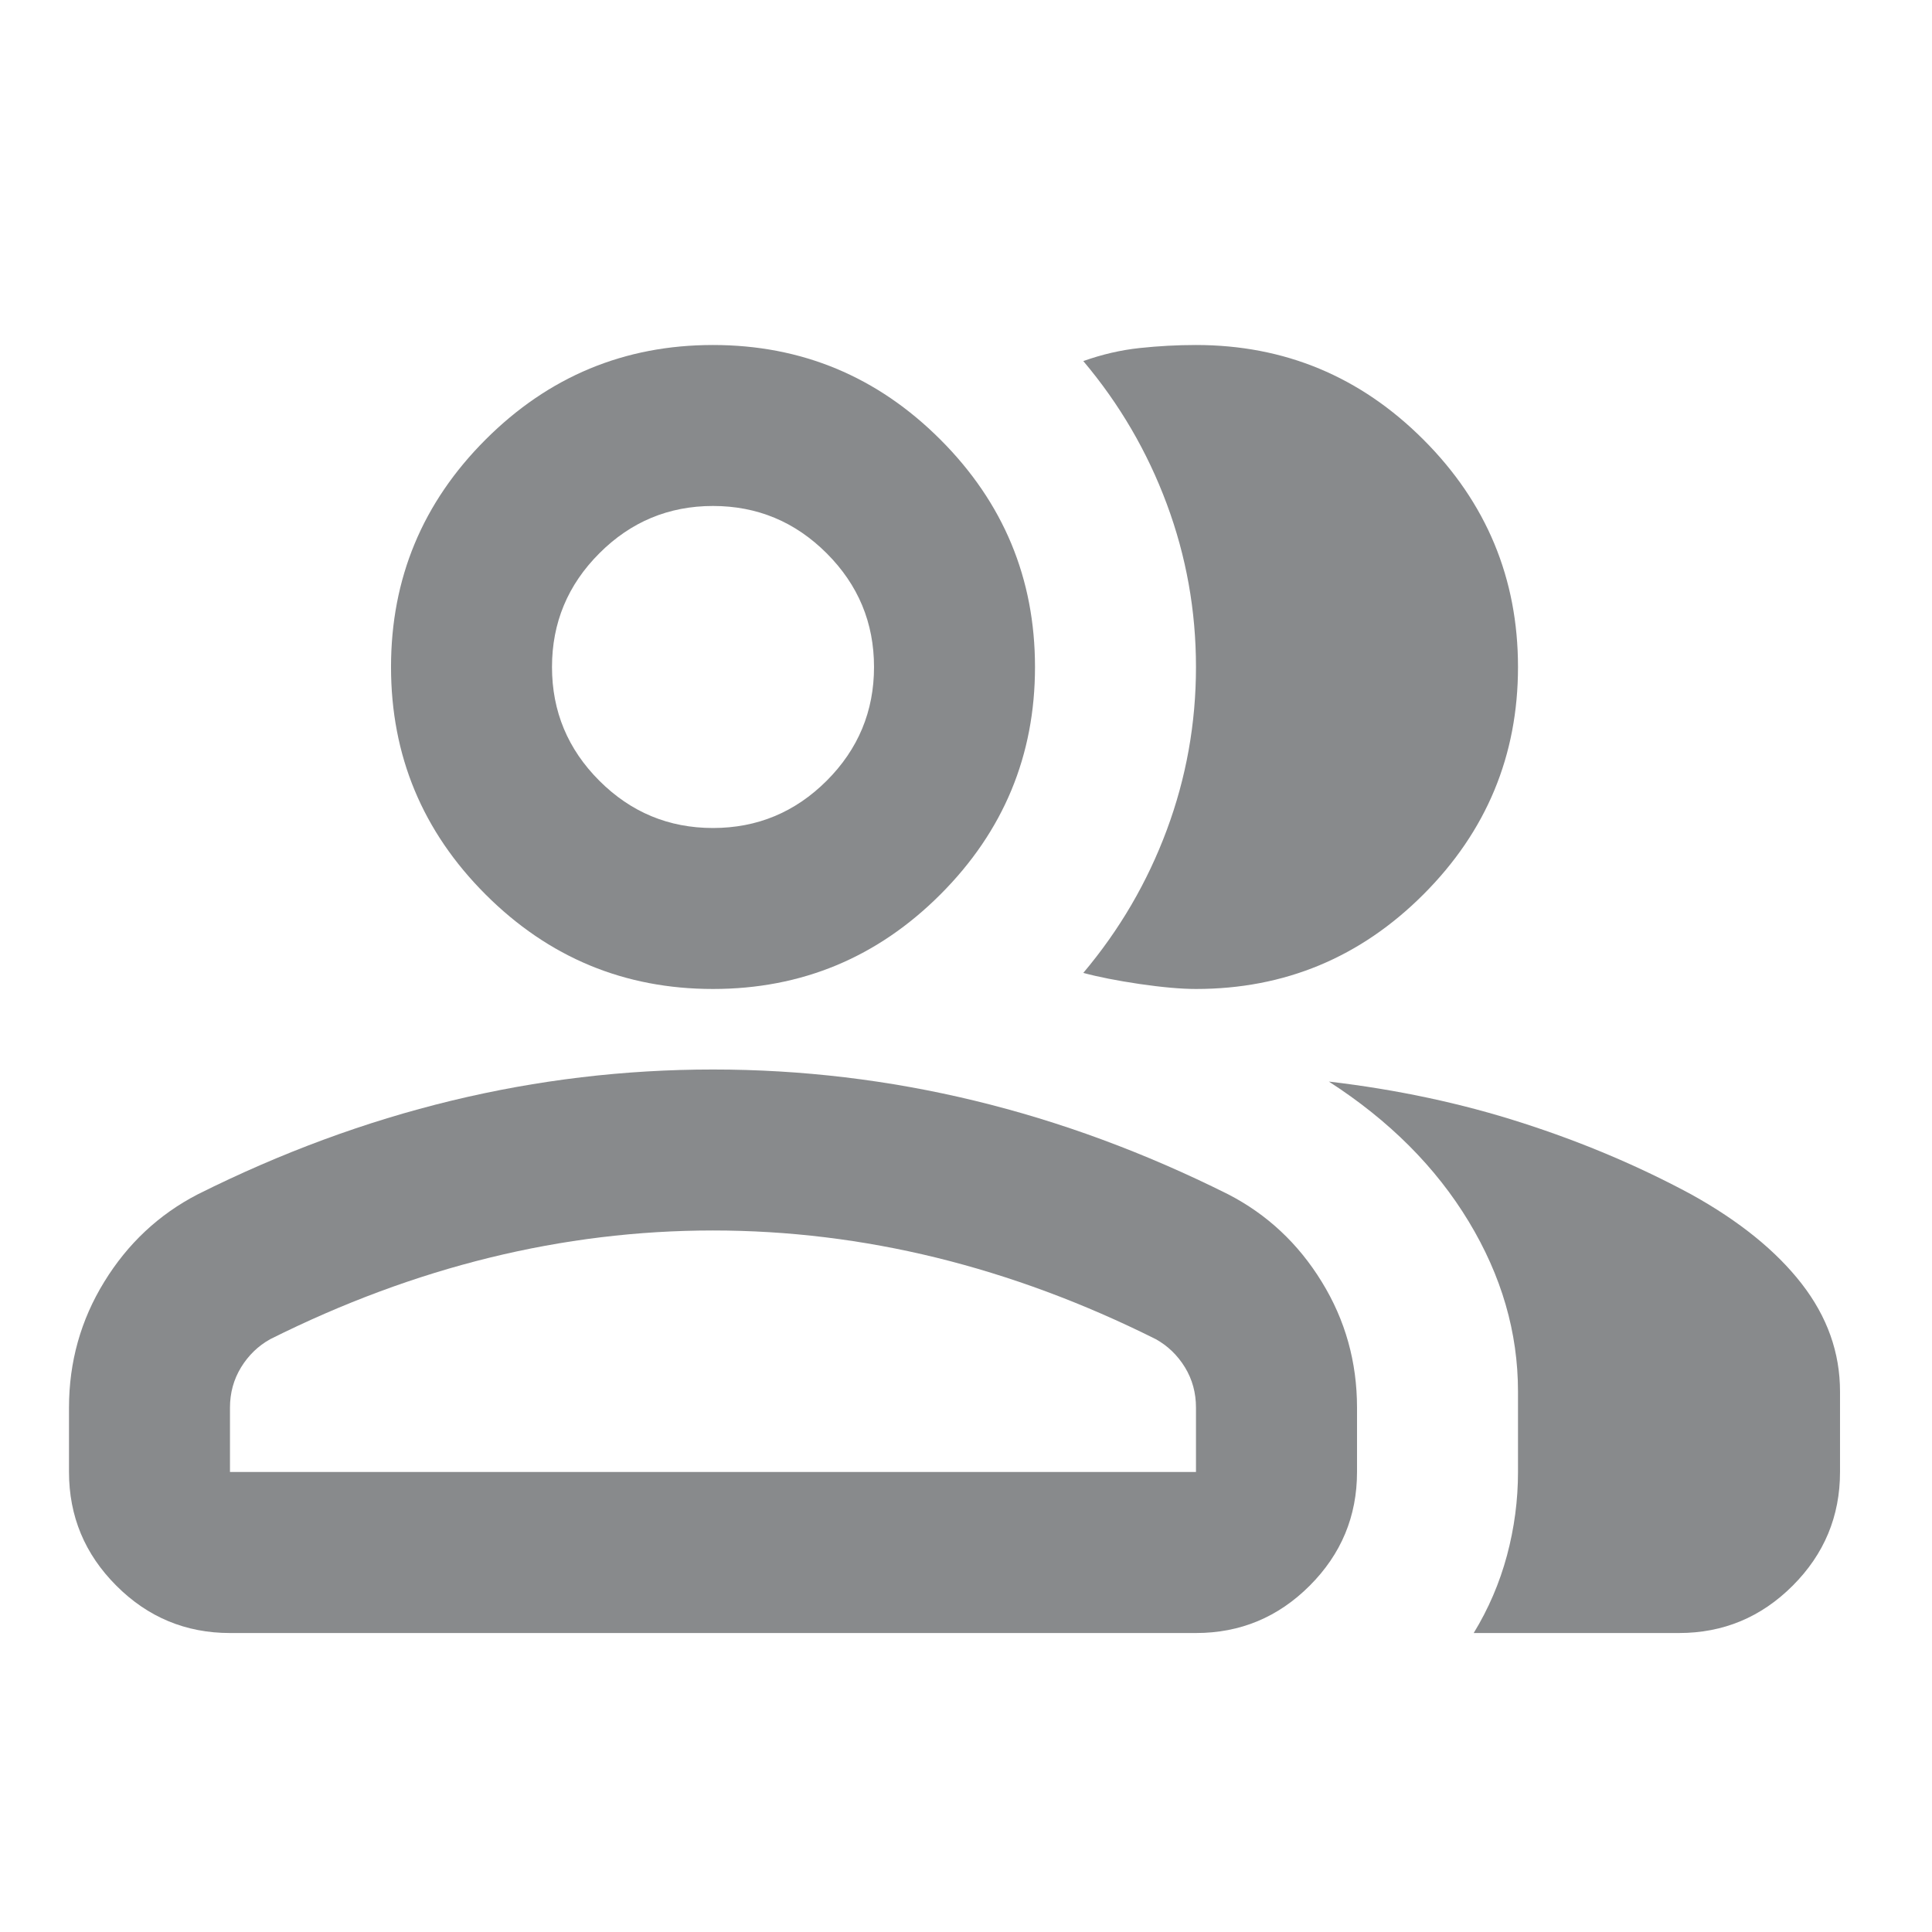
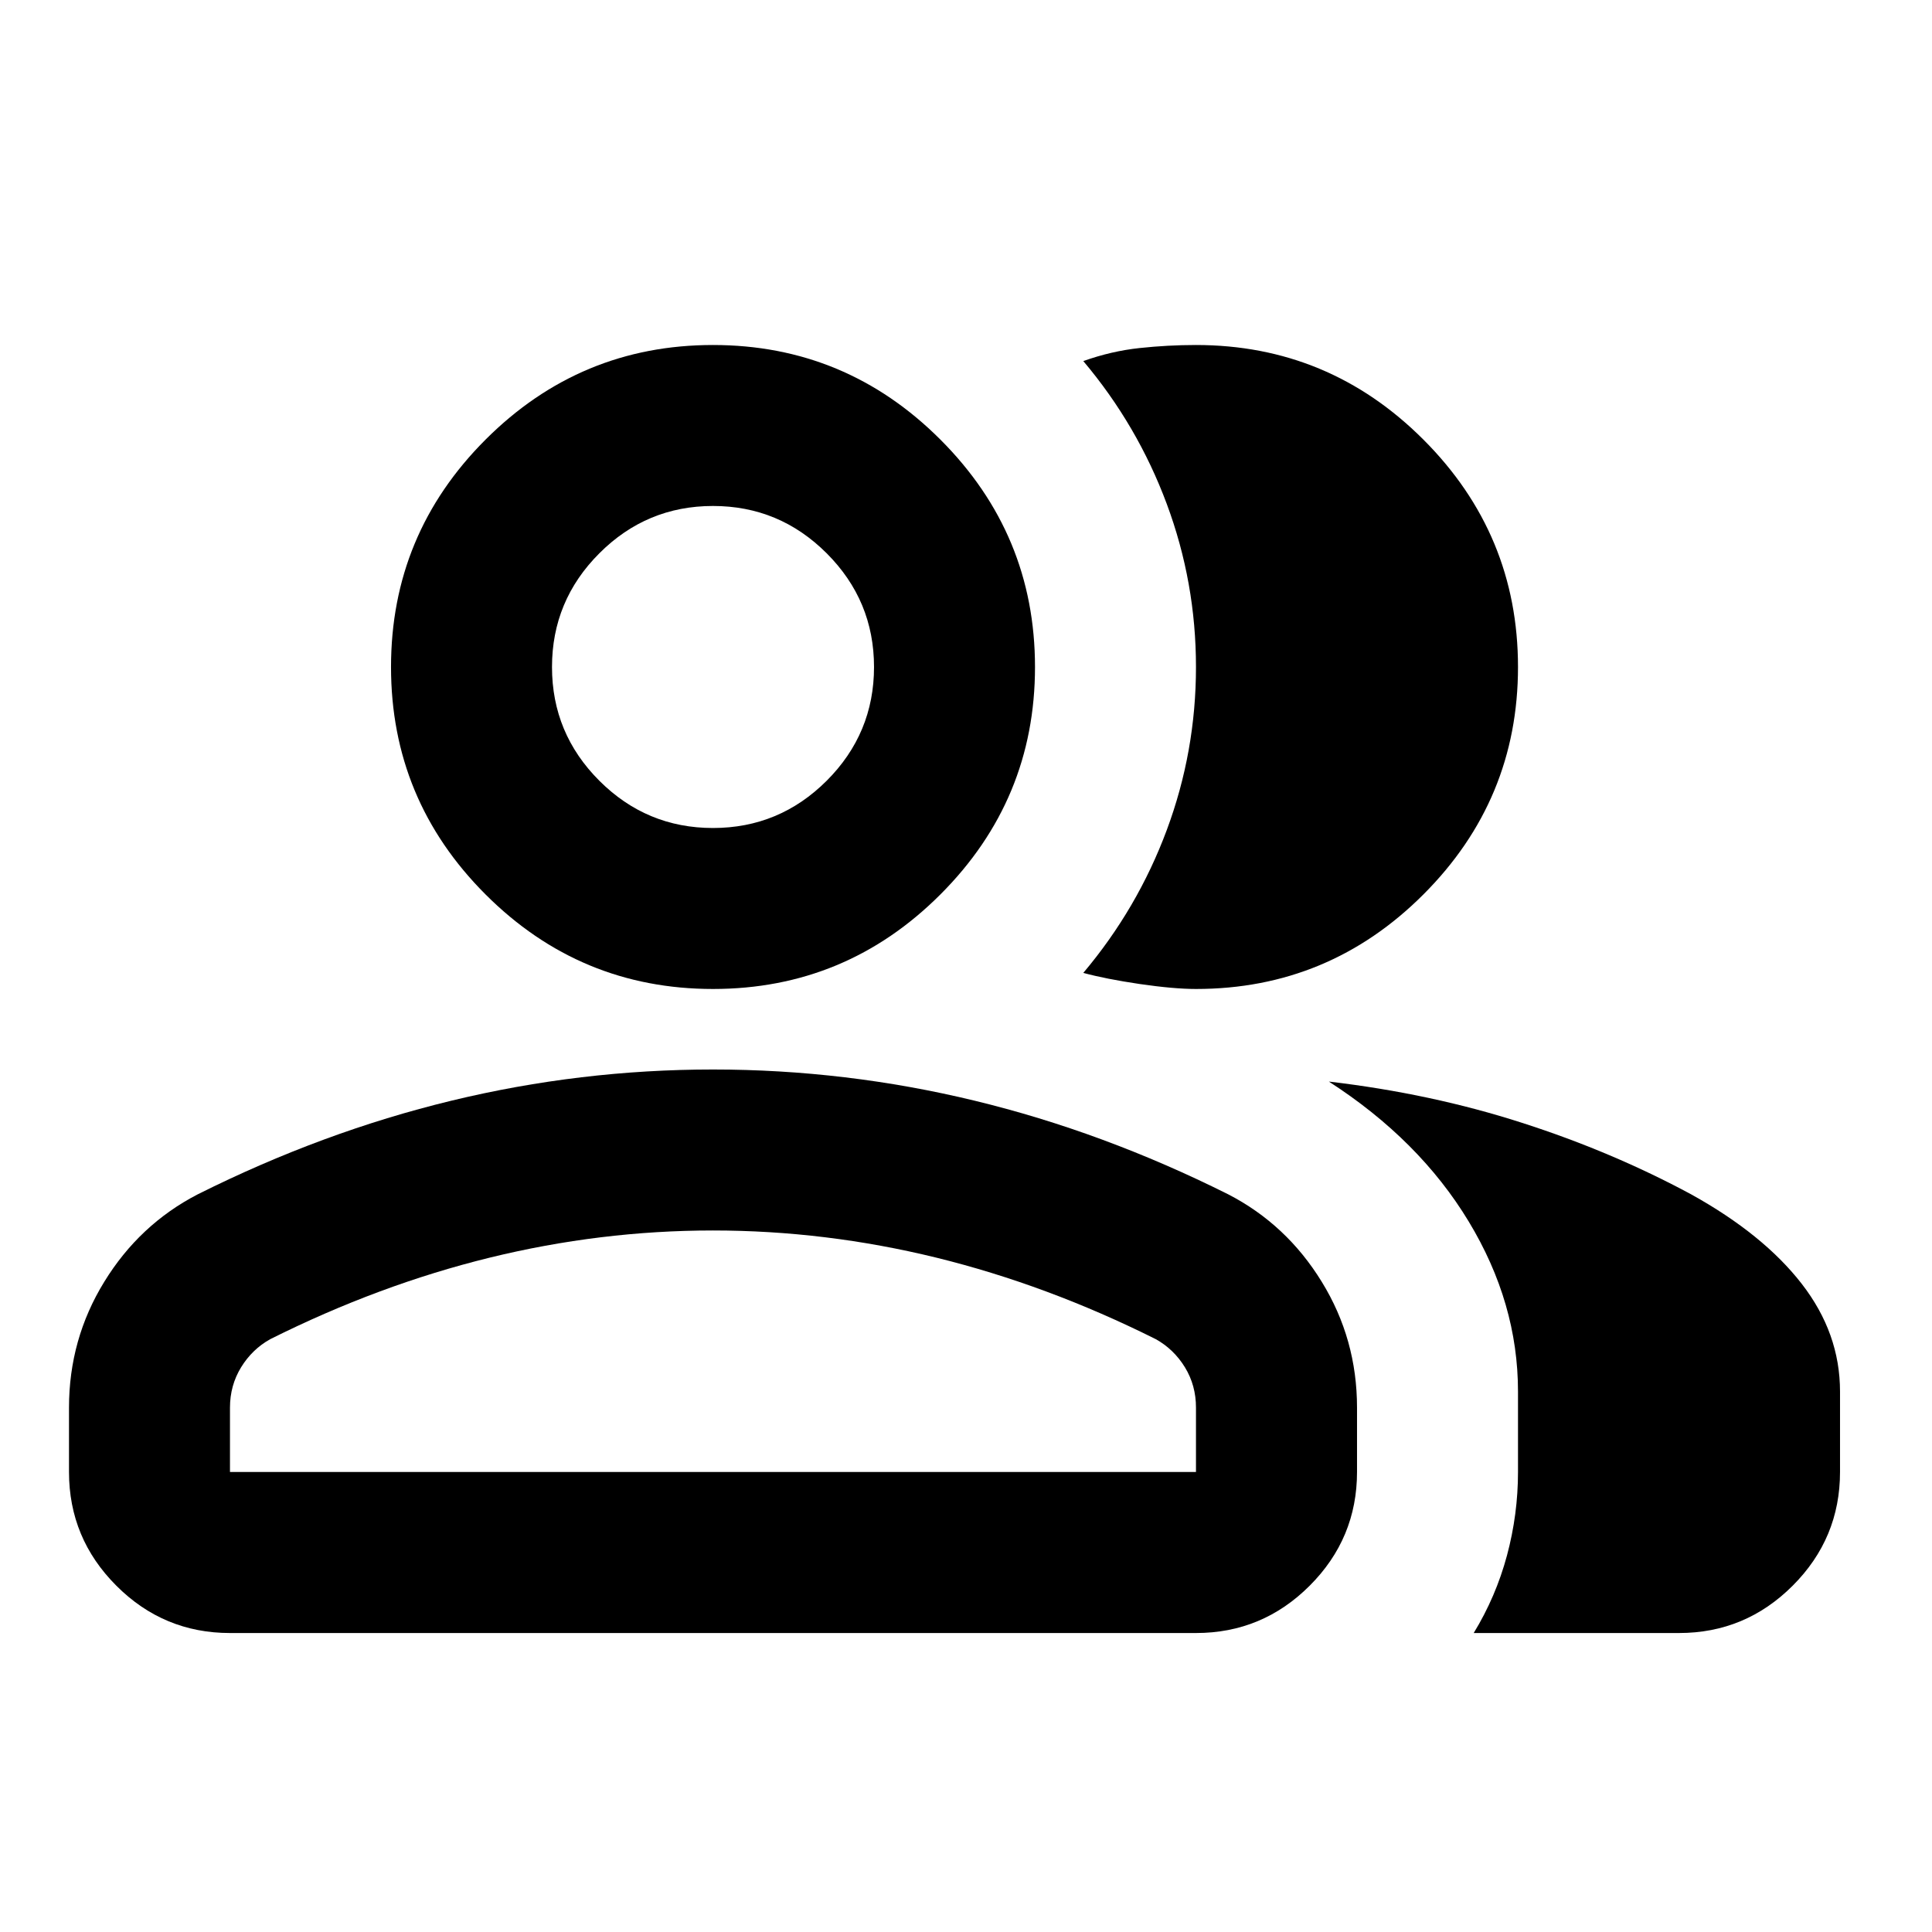
<svg xmlns="http://www.w3.org/2000/svg" width="28" height="28" viewBox="0 0 28 28" fill="none">
-   <path fill-rule="evenodd" clip-rule="evenodd" d="M10.333 15.5C11.616 15.5 12.881 15.651 14.125 15.952C15.369 16.253 16.594 16.706 17.8 17.309C18.364 17.6 18.816 18.023 19.156 18.577C19.497 19.131 19.667 19.739 19.667 20.4V21.333C19.667 21.975 19.438 22.524 18.981 22.981C18.524 23.438 17.975 23.667 17.333 23.667H3.333C2.692 23.667 2.142 23.438 1.686 22.981C1.229 22.524 1 21.975 1 21.333V20.4C1 19.739 1.17 19.131 1.511 18.577C1.851 18.023 2.303 17.6 2.866 17.309C4.072 16.706 5.298 16.253 6.542 15.952C7.786 15.651 9.05 15.5 10.333 15.5ZM10.333 17.833C9.244 17.833 8.165 17.965 7.096 18.227C6.026 18.49 4.967 18.883 3.917 19.408C3.742 19.505 3.601 19.642 3.494 19.816C3.387 19.991 3.333 20.186 3.333 20.4V21.333H17.333V20.4C17.333 20.186 17.28 19.991 17.173 19.816C17.066 19.642 16.925 19.505 16.75 19.408C15.7 18.883 14.64 18.49 13.571 18.227C12.502 17.965 11.422 17.833 10.333 17.833Z" fill="#888A8C" />
-   <path d="M19.259 15.675C20.25 15.791 21.184 15.991 22.059 16.273C22.934 16.554 23.75 16.9 24.509 17.309C25.209 17.697 25.743 18.13 26.112 18.606C26.482 19.083 26.667 19.603 26.667 20.167V21.333C26.667 21.975 26.438 22.524 25.981 22.981C25.524 23.438 24.975 23.667 24.333 23.667H21.358C21.572 23.317 21.733 22.942 21.84 22.544C21.947 22.145 22 21.741 22 21.333V20.167C22 19.311 21.762 18.49 21.285 17.702C20.809 16.915 20.134 16.239 19.259 15.675Z" fill="#888A8C" />
-   <path fill-rule="evenodd" clip-rule="evenodd" d="M10.333 5C11.616 5 12.715 5.457 13.629 6.371C14.543 7.285 15 8.384 15 9.667C15 10.95 14.543 12.049 13.629 12.963C12.715 13.877 11.616 14.333 10.333 14.333C9.05 14.333 7.951 13.877 7.037 12.963C6.123 12.049 5.667 10.95 5.667 9.667C5.667 8.384 6.123 7.285 7.037 6.371C7.951 5.457 9.05 5 10.333 5ZM10.333 7.333C9.692 7.333 9.142 7.562 8.686 8.019C8.229 8.476 8 9.025 8 9.667C8 10.309 8.229 10.858 8.686 11.315C9.142 11.771 9.691 12 10.333 12C10.975 12 11.524 11.771 11.981 11.315C12.438 10.858 12.667 10.308 12.667 9.667C12.667 9.025 12.438 8.476 11.981 8.019C11.524 7.562 10.975 7.333 10.333 7.333Z" fill="#888A8C" />
-   <path d="M17.333 5C18.616 5 19.715 5.457 20.629 6.371C21.543 7.285 22 8.384 22 9.667C22 10.95 21.543 12.049 20.629 12.963C19.715 13.877 18.616 14.333 17.333 14.333C17.119 14.333 16.847 14.309 16.517 14.261C16.186 14.212 15.914 14.158 15.7 14.1C16.225 13.477 16.628 12.787 16.91 12.029C17.192 11.271 17.333 10.483 17.333 9.667C17.333 8.85 17.192 8.062 16.91 7.304C16.628 6.546 16.225 5.855 15.7 5.233C15.972 5.136 16.244 5.073 16.517 5.044C16.789 5.015 17.061 5 17.333 5Z" fill="#888A8C" />
+   <path fill-rule="evenodd" clip-rule="evenodd" d="M10.333 15.5C11.616 15.5 12.881 15.651 14.125 15.952C15.369 16.253 16.594 16.706 17.8 17.309C18.364 17.6 18.816 18.023 19.156 18.577C19.497 19.131 19.667 19.739 19.667 20.4V21.333C19.667 21.975 19.438 22.524 18.981 22.981C18.524 23.438 17.975 23.667 17.333 23.667H3.333C2.692 23.667 2.142 23.438 1.686 22.981C1.229 22.524 1 21.975 1 21.333V20.4C1 19.739 1.17 19.131 1.511 18.577C1.851 18.023 2.303 17.6 2.866 17.309C4.072 16.706 5.298 16.253 6.542 15.952C7.786 15.651 9.05 15.5 10.333 15.5ZM10.333 17.833C9.244 17.833 8.165 17.965 7.096 18.227C6.026 18.49 4.967 18.883 3.917 19.408C3.742 19.505 3.601 19.642 3.494 19.816C3.387 19.991 3.333 20.186 3.333 20.4V21.333H17.333V20.4C17.333 20.186 17.28 19.991 17.173 19.816C17.066 19.642 16.925 19.505 16.75 19.408C15.7 18.883 14.64 18.49 13.571 18.227C12.502 17.965 11.422 17.833 10.333 17.833Z" fill="currentColor" />
+   <path d="M19.259 15.675C20.25 15.791 21.184 15.991 22.059 16.273C22.934 16.554 23.75 16.9 24.509 17.309C25.209 17.697 25.743 18.13 26.112 18.606C26.482 19.083 26.667 19.603 26.667 20.167V21.333C26.667 21.975 26.438 22.524 25.981 22.981C25.524 23.438 24.975 23.667 24.333 23.667H21.358C21.572 23.317 21.733 22.942 21.84 22.544C21.947 22.145 22 21.741 22 21.333V20.167C22 19.311 21.762 18.49 21.285 17.702C20.809 16.915 20.134 16.239 19.259 15.675Z" fill="currentColor" />
+   <path fill-rule="evenodd" clip-rule="evenodd" d="M10.333 5C11.616 5 12.715 5.457 13.629 6.371C14.543 7.285 15 8.384 15 9.667C15 10.95 14.543 12.049 13.629 12.963C12.715 13.877 11.616 14.333 10.333 14.333C9.05 14.333 7.951 13.877 7.037 12.963C6.123 12.049 5.667 10.95 5.667 9.667C5.667 8.384 6.123 7.285 7.037 6.371C7.951 5.457 9.05 5 10.333 5ZM10.333 7.333C9.692 7.333 9.142 7.562 8.686 8.019C8.229 8.476 8 9.025 8 9.667C8 10.309 8.229 10.858 8.686 11.315C9.142 11.771 9.691 12 10.333 12C10.975 12 11.524 11.771 11.981 11.315C12.438 10.858 12.667 10.308 12.667 9.667C12.667 9.025 12.438 8.476 11.981 8.019C11.524 7.562 10.975 7.333 10.333 7.333Z" fill="currentColor" />
+   <path d="M17.333 5C18.616 5 19.715 5.457 20.629 6.371C21.543 7.285 22 8.384 22 9.667C22 10.95 21.543 12.049 20.629 12.963C19.715 13.877 18.616 14.333 17.333 14.333C17.119 14.333 16.847 14.309 16.517 14.261C16.186 14.212 15.914 14.158 15.7 14.1C16.225 13.477 16.628 12.787 16.91 12.029C17.192 11.271 17.333 10.483 17.333 9.667C17.333 8.85 17.192 8.062 16.91 7.304C16.628 6.546 16.225 5.855 15.7 5.233C15.972 5.136 16.244 5.073 16.517 5.044C16.789 5.015 17.061 5 17.333 5Z" fill="currentColor" />
</svg>
